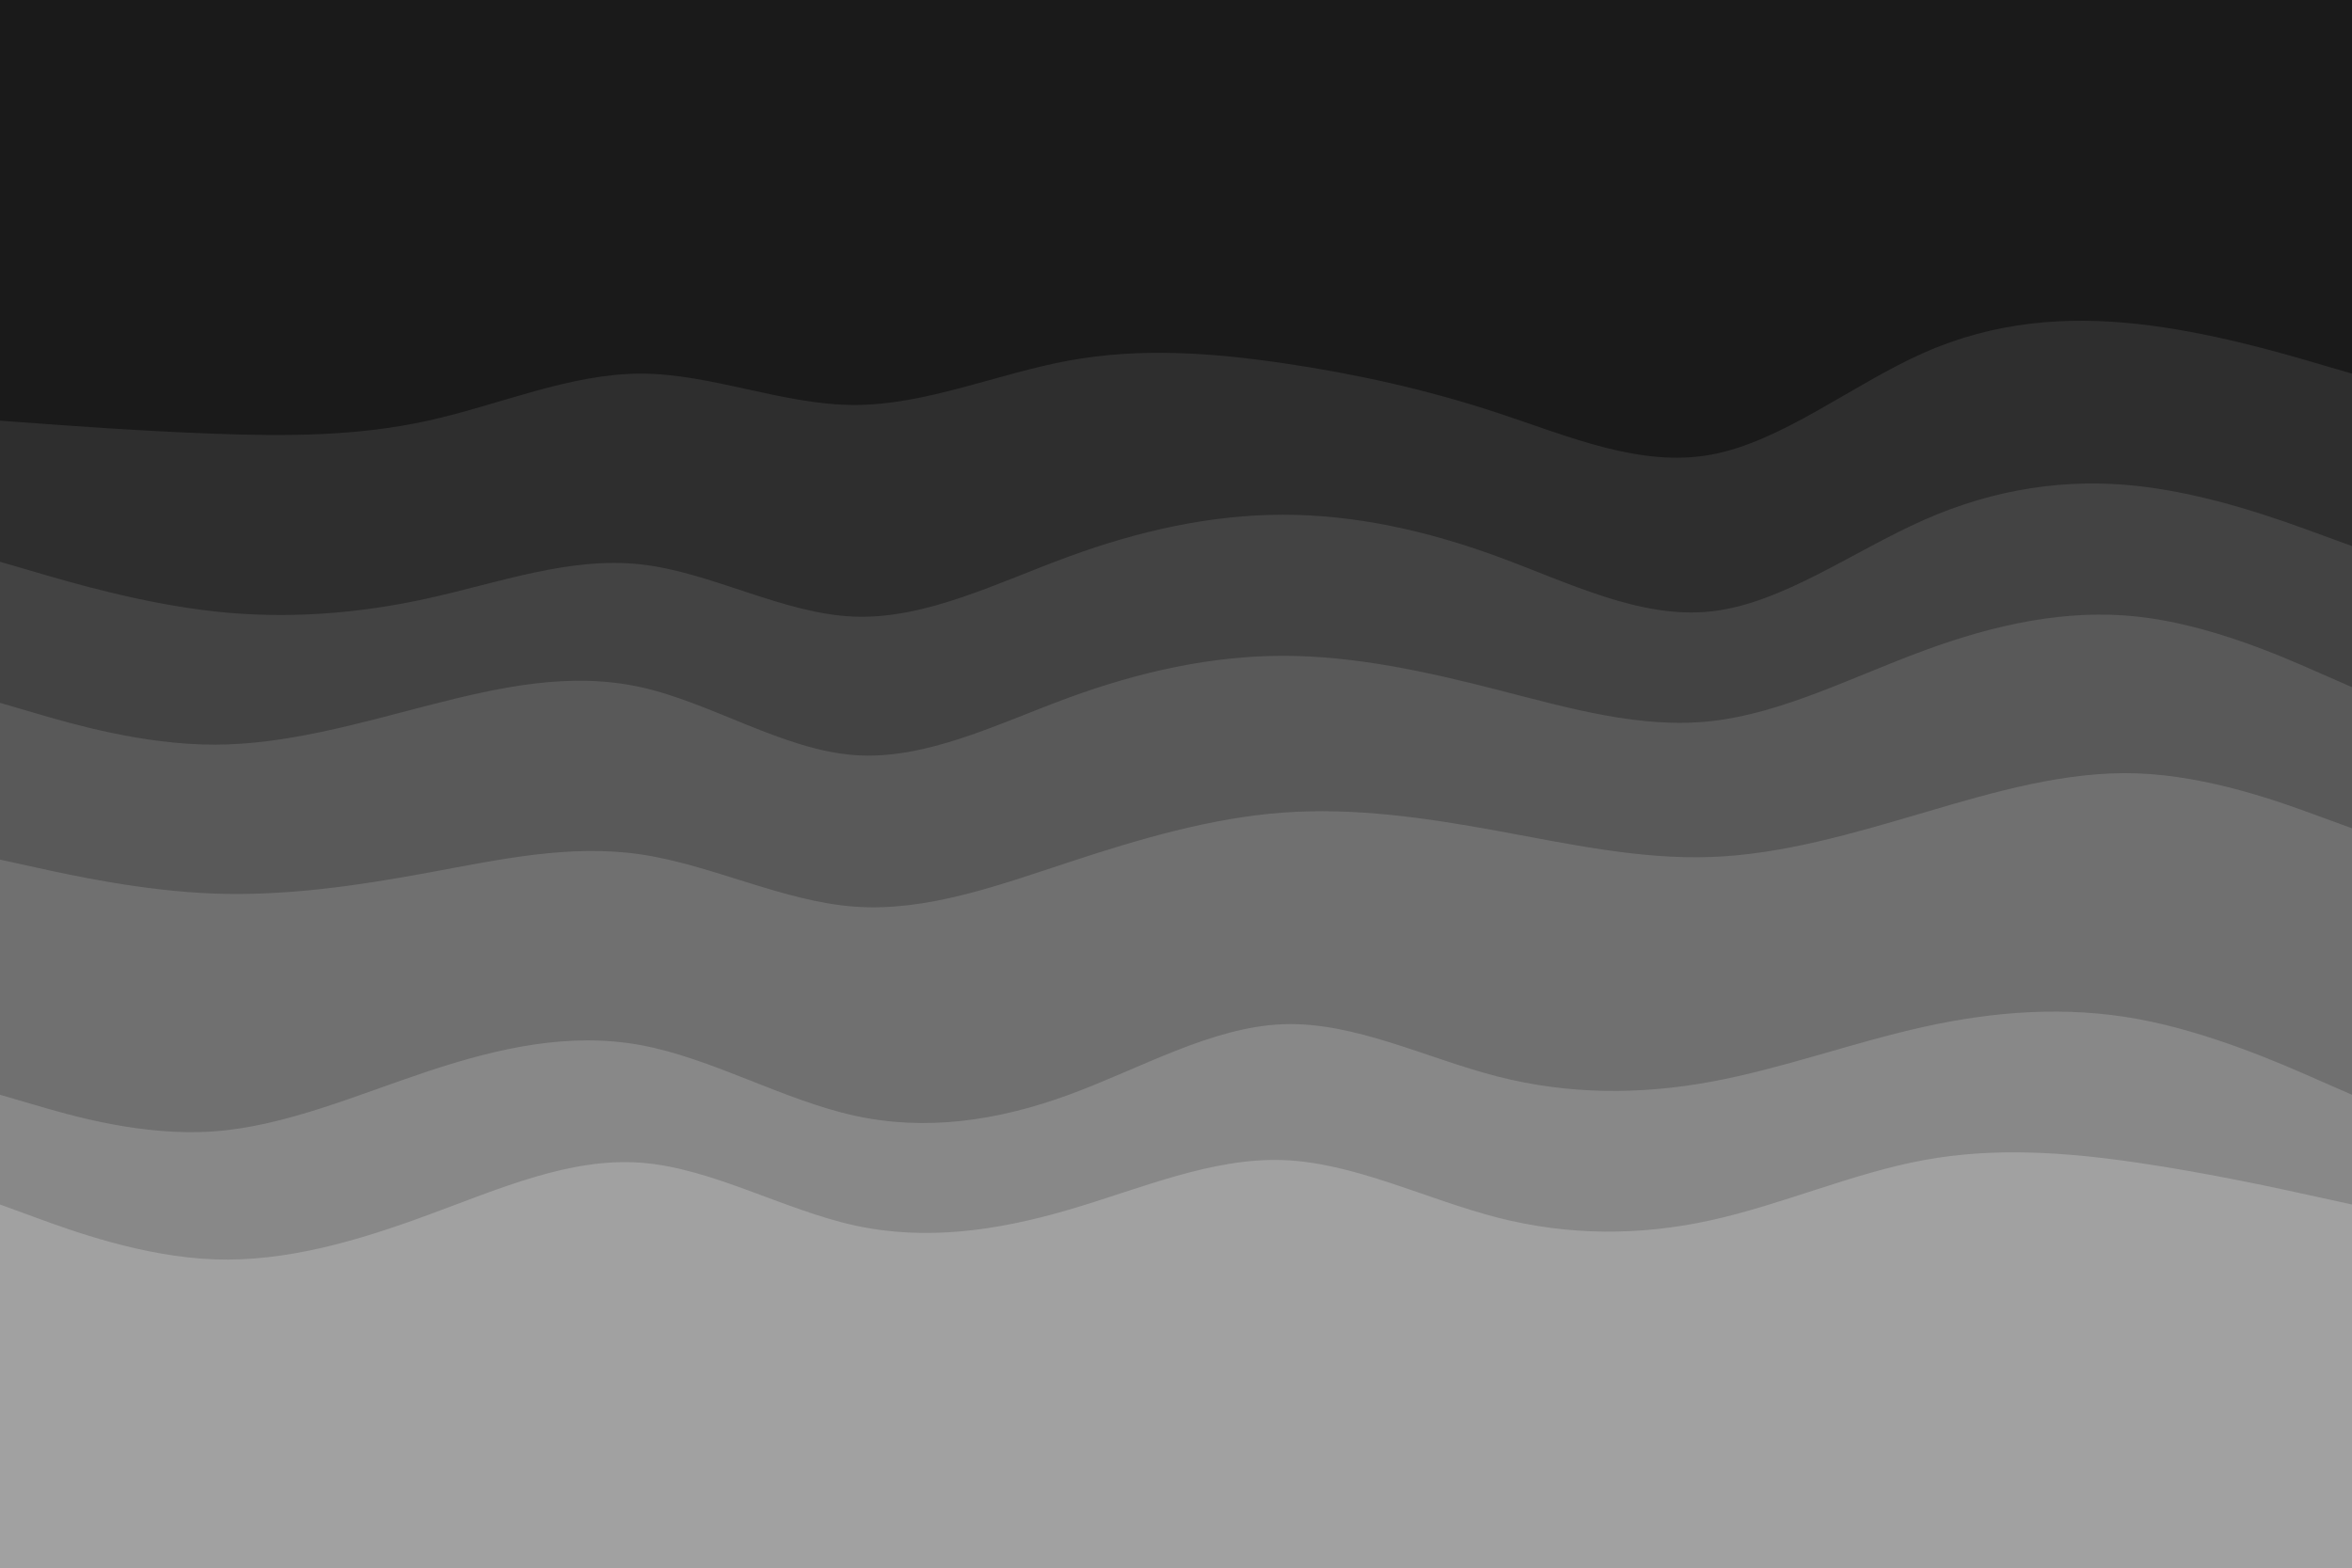
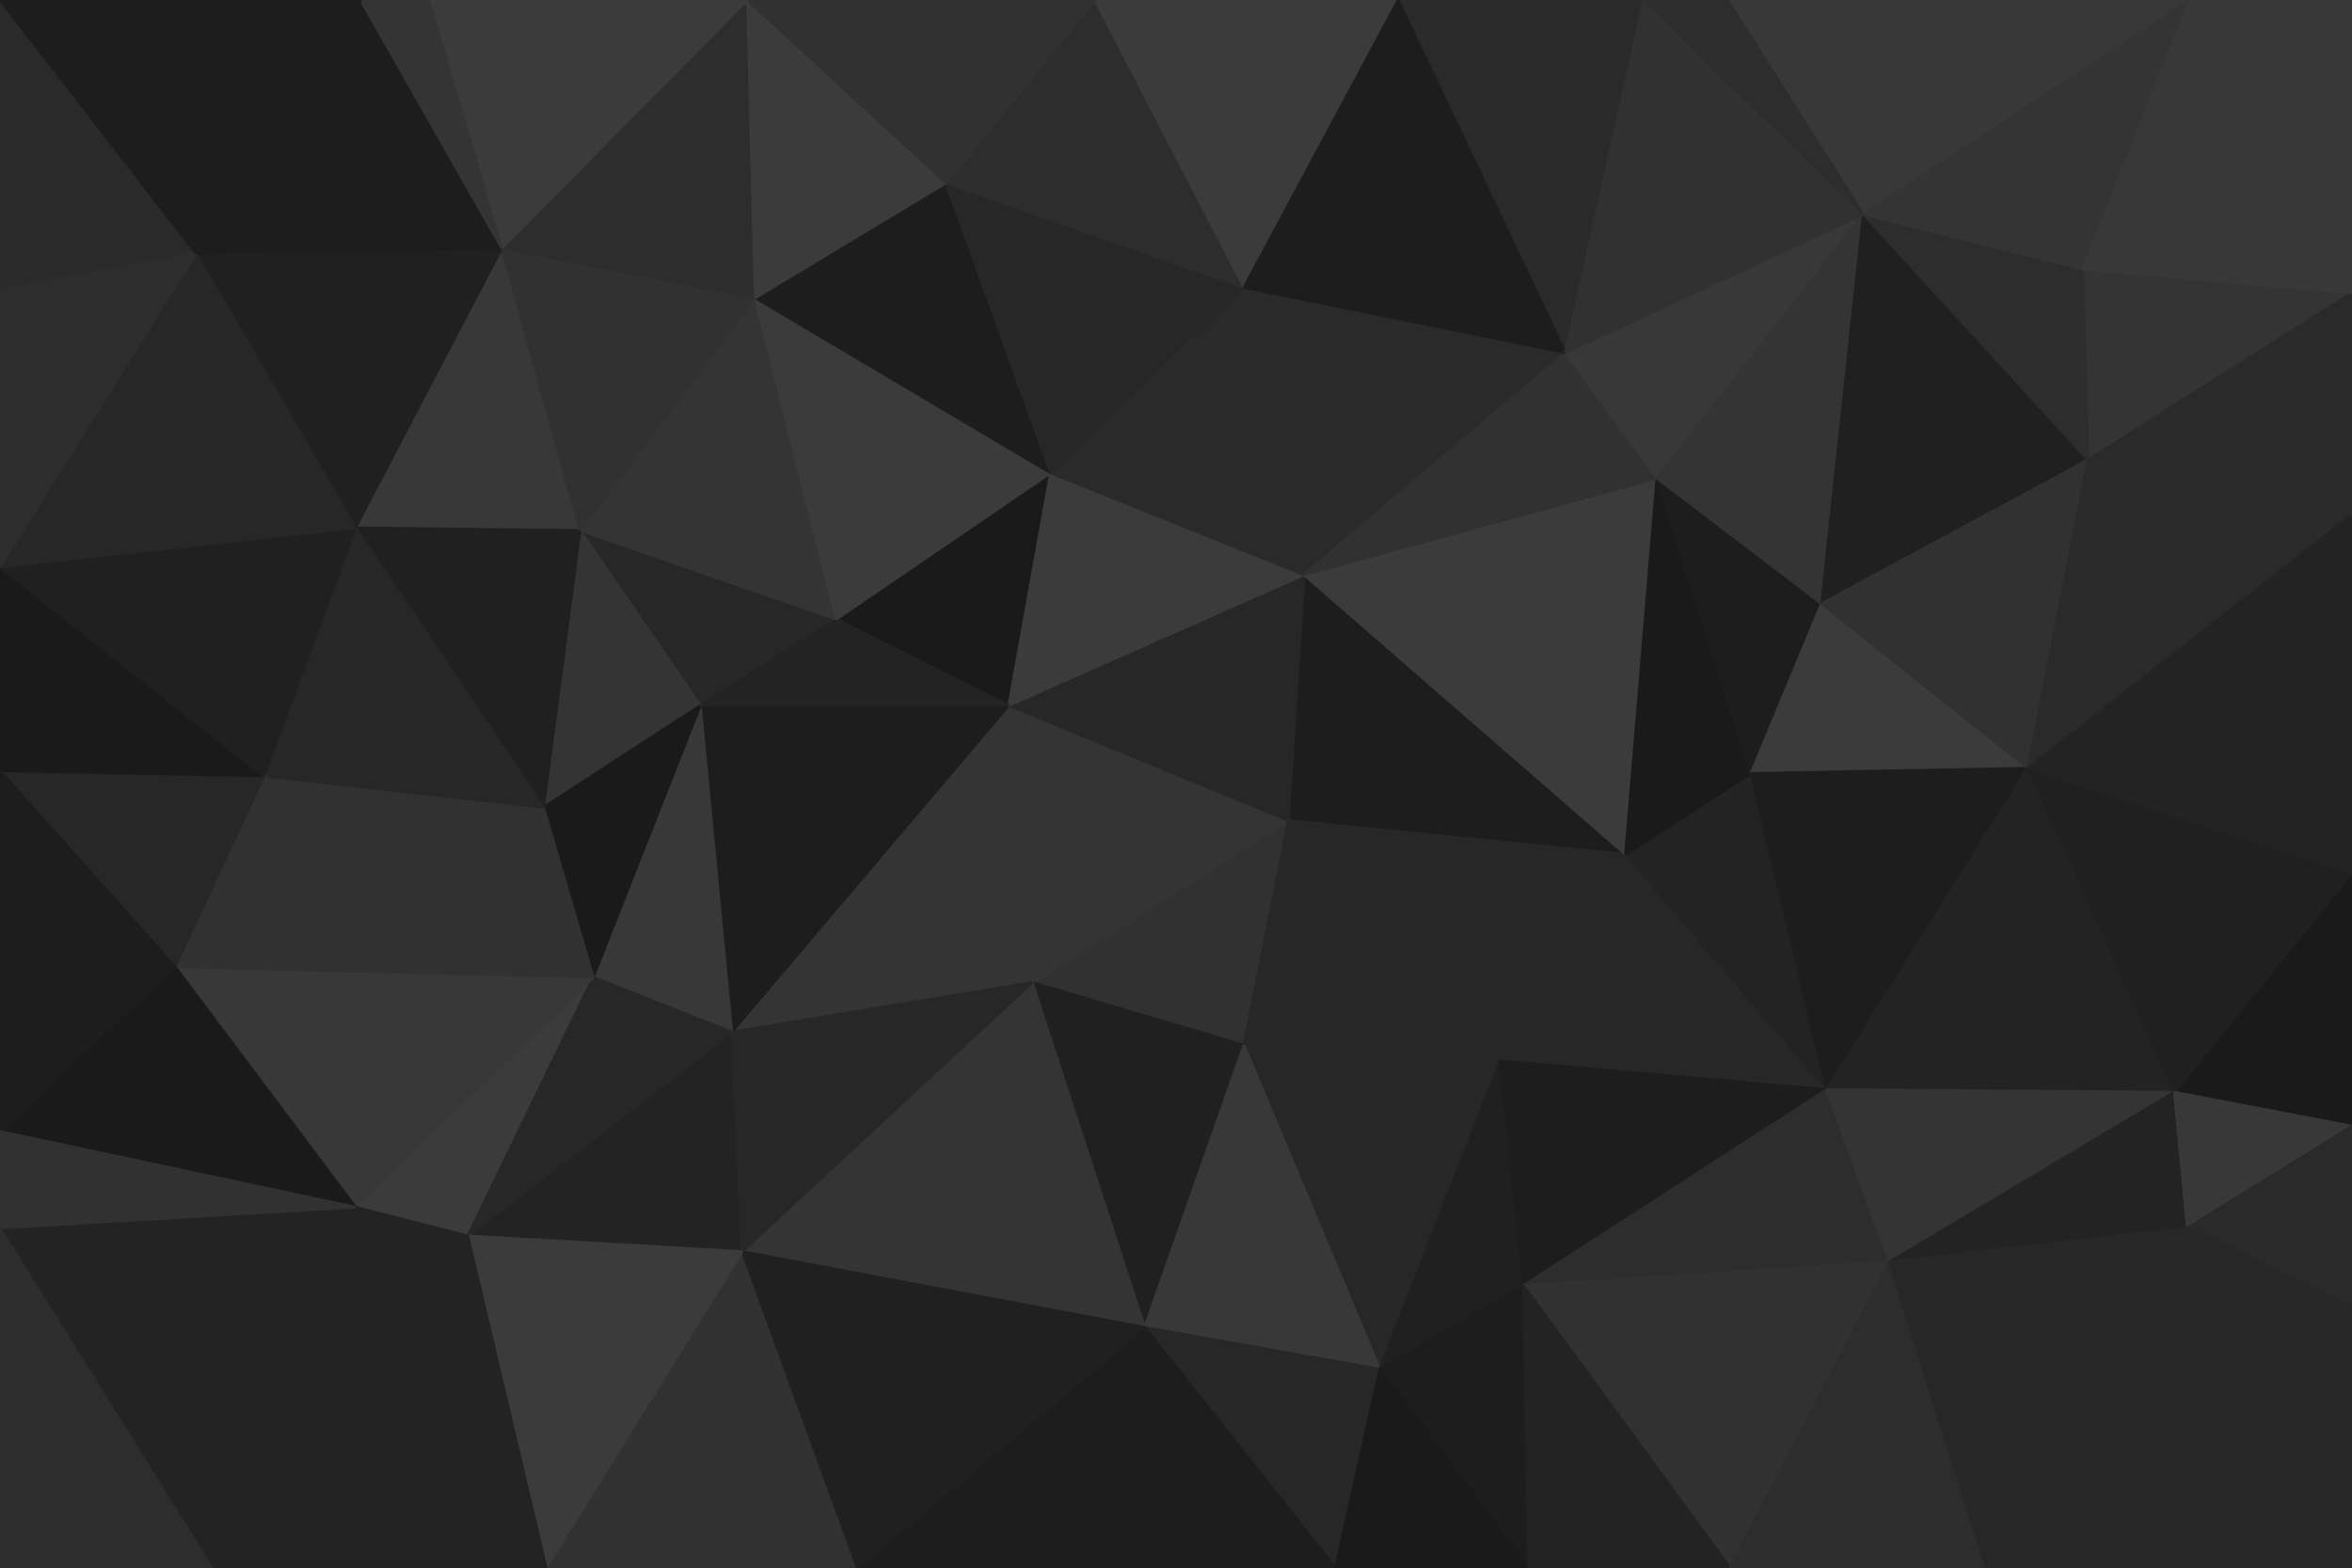
<svg xmlns="http://www.w3.org/2000/svg" id="visual" viewBox="0 0 900 600" width="900" height="600" version="1.1">
-   <path d="M0 163L13.7 164C27.3 165 54.7 167 82 168C109.3 169 136.7 169 163.8 163C191 157 218 145 245.2 145C272.3 145 299.7 157 327 157C354.3 157 381.7 145 409 140C436.3 135 463.7 137 491 141C518.3 145 545.7 151 573 160C600.3 169 627.7 181 654.8 176C682 171 709 149 736.2 137C763.3 125 790.7 123 818 126C845.3 129 872.7 137 886.3 141L900 145L900 0L886.3 0C872.7 0 845.3 0 818 0C790.7 0 763.3 0 736.2 0C709 0 682 0 654.8 0C627.7 0 600.3 0 573 0C545.7 0 518.3 0 491 0C463.7 0 436.3 0 409 0C381.7 0 354.3 0 327 0C299.7 0 272.3 0 245.2 0C218 0 191 0 163.8 0C136.7 0 109.3 0 82 0C54.7 0 27.3 0 13.7 0L0 0Z" fill="#1a1a1a" />
-   <path d="M0 217L13.7 221C27.3 225 54.7 233 82 236C109.3 239 136.7 237 163.8 231C191 225 218 215 245.2 218C272.3 221 299.7 237 327 238C354.3 239 381.7 225 409 215C436.3 205 463.7 199 491 199C518.3 199 545.7 205 573 215C600.3 225 627.7 239 654.8 236C682 233 709 213 736.2 201C763.3 189 790.7 185 818 188C845.3 191 872.7 201 886.3 206L900 211L900 143L886.3 139C872.7 135 845.3 127 818 124C790.7 121 763.3 123 736.2 135C709 147 682 169 654.8 174C627.7 179 600.3 167 573 158C545.7 149 518.3 143 491 139C463.7 135 436.3 133 409 138C381.7 143 354.3 155 327 155C299.7 155 272.3 143 245.2 143C218 143 191 155 163.8 161C136.7 167 109.3 167 82 166C54.7 165 27.3 163 13.7 162L0 161Z" fill="#2e2e2e" />
-   <path d="M0 271L13.7 275C27.3 279 54.7 287 82 287C109.3 287 136.7 279 163.8 272C191 265 218 259 245.2 265C272.3 271 299.7 289 327 291C354.3 293 381.7 279 409 269C436.3 259 463.7 253 491 253C518.3 253 545.7 259 573 266C600.3 273 627.7 281 654.8 278C682 275 709 261 736.2 251C763.3 241 790.7 235 818 238C845.3 241 872.7 253 886.3 259L900 265L900 209L886.3 204C872.7 199 845.3 189 818 186C790.7 183 763.3 187 736.2 199C709 211 682 231 654.8 234C627.7 237 600.3 223 573 213C545.7 203 518.3 197 491 197C463.7 197 436.3 203 409 213C381.7 223 354.3 237 327 236C299.7 235 272.3 219 245.2 216C218 213 191 223 163.8 229C136.7 235 109.3 237 82 234C54.7 231 27.3 223 13.7 219L0 215Z" fill="#434343" />
-   <path d="M0 331L13.7 334C27.3 337 54.7 343 82 344C109.3 345 136.7 341 163.8 336C191 331 218 325 245.2 329C272.3 333 299.7 347 327 349C354.3 351 381.7 341 409 332C436.3 323 463.7 315 491 313C518.3 311 545.7 315 573 320C600.3 325 627.7 331 654.8 330C682 329 709 321 736.2 313C763.3 305 790.7 297 818 298C845.3 299 872.7 309 886.3 314L900 319L900 263L886.3 257C872.7 251 845.3 239 818 236C790.7 233 763.3 239 736.2 249C709 259 682 273 654.8 276C627.7 279 600.3 271 573 264C545.7 257 518.3 251 491 251C463.7 251 436.3 257 409 267C381.7 277 354.3 291 327 289C299.7 287 272.3 269 245.2 263C218 257 191 263 163.8 270C136.7 277 109.3 285 82 285C54.7 285 27.3 277 13.7 273L0 269Z" fill="#595959" />
-   <path d="M0 421L13.7 425C27.3 429 54.7 437 82 435C109.3 433 136.7 421 163.8 412C191 403 218 397 245.2 402C272.3 407 299.7 423 327 429C354.3 435 381.7 431 409 421C436.3 411 463.7 395 491 394C518.3 393 545.7 407 573 414C600.3 421 627.7 421 654.8 416C682 411 709 401 736.2 395C763.3 389 790.7 387 818 392C845.3 397 872.7 409 886.3 415L900 421L900 317L886.3 312C872.7 307 845.3 297 818 296C790.7 295 763.3 303 736.2 311C709 319 682 327 654.8 328C627.7 329 600.3 323 573 318C545.7 313 518.3 309 491 311C463.7 313 436.3 321 409 330C381.7 339 354.3 349 327 347C299.7 345 272.3 331 245.2 327C218 323 191 329 163.8 334C136.7 339 109.3 343 82 342C54.7 341 27.3 335 13.7 332L0 329Z" fill="#707070" />
-   <path d="M0 463L13.7 468C27.3 473 54.7 483 82 484C109.3 485 136.7 477 163.8 467C191 457 218 445 245.2 447C272.3 449 299.7 465 327 471C354.3 477 381.7 473 409 465C436.3 457 463.7 445 491 446C518.3 447 545.7 461 573 468C600.3 475 627.7 475 654.8 469C682 463 709 451 736.2 446C763.3 441 790.7 443 818 447C845.3 451 872.7 457 886.3 460L900 463L900 419L886.3 413C872.7 407 845.3 395 818 390C790.7 385 763.3 387 736.2 393C709 399 682 409 654.8 414C627.7 419 600.3 419 573 412C545.7 405 518.3 391 491 392C463.7 393 436.3 409 409 419C381.7 429 354.3 433 327 427C299.7 421 272.3 405 245.2 400C218 395 191 401 163.8 410C136.7 419 109.3 431 82 433C54.7 435 27.3 427 13.7 423L0 419Z" fill="#888888" />
-   <path d="M0 601L13.7 601C27.3 601 54.7 601 82 601C109.3 601 136.7 601 163.8 601C191 601 218 601 245.2 601C272.3 601 299.7 601 327 601C354.3 601 381.7 601 409 601C436.3 601 463.7 601 491 601C518.3 601 545.7 601 573 601C600.3 601 627.7 601 654.8 601C682 601 709 601 736.2 601C763.3 601 790.7 601 818 601C845.3 601 872.7 601 886.3 601L900 601L900 461L886.3 458C872.7 455 845.3 449 818 445C790.7 441 763.3 439 736.2 444C709 449 682 461 654.8 467C627.7 473 600.3 473 573 466C545.7 459 518.3 445 491 444C463.7 443 436.3 455 409 463C381.7 471 354.3 475 327 469C299.7 463 272.3 447 245.2 445C218 443 191 455 163.8 465C136.7 475 109.3 483 82 482C54.7 481 27.3 471 13.7 466L0 461Z" fill="#a1a1a1" />
+   <g stroke-width="1" stroke-linejoin="bevel">
+     <path d="M493 314L395 376L476 400Z" fill="#313131" stroke="#313131" />
+     <path d="M493 314L386 270L395 376Z" fill="#343434" stroke="#343434" />
+     <path d="M476 400L574 406L493 314Z" fill="#272727" stroke="#272727" />
+     <path d="M622 327L499 220L493 314Z" fill="#1d1d1d" stroke="#1d1d1d" />
+     <path d="M493 314L499 220L386 270Z" fill="#272727" stroke="#272727" />
+     <path d="M395 376L438 508L476 400Z" fill="#202020" stroke="#202020" />
+     <path d="M476 400L528 524L574 406Z" fill="#272727" stroke="#272727" />
+     <path d="M402 181L320 237L386 270Z" fill="#1a1a1a" stroke="#1a1a1a" />
+     <path d="M386 270L280 395L395 376Z" fill="#343434" stroke="#343434" />
+     <path d="M395 376L284 479L438 508Z" fill="#343434" stroke="#343434" />
+     <path d="M268 270L280 395L386 270Z" fill="#1d1d1d" stroke="#1d1d1d" />
+     <path d="M499 220L402 181L386 270Z" fill="#3b3b3b" stroke="#3b3b3b" />
+     <path d="M574 406L622 327L493 314Z" fill="#272727" stroke="#272727" />
+     <path d="M438 508L528 524L476 400Z" fill="#383838" stroke="#383838" />
+     <path d="M574 406L699 417L622 327Z" fill="#272727" stroke="#272727" />
+     <path d="M222 203L268 270L320 237Z" fill="#272727" stroke="#272727" />
+     <path d="M320 237L268 270L386 270Z" fill="#232323" stroke="#232323" />
+     <path d="M528 524L583 492L574 406Z" fill="#202020" stroke="#202020" />
+     <path d="M179 473L284 479L280 395Z" fill="#232323" stroke="#232323" />
+     <path d="M280 395L284 479L395 376Z" fill="#272727" stroke="#272727" />
+     <path d="M268 270L227 374L280 395Z" fill="#383838" stroke="#383838" />
+     <path d="M699 417L670 296L622 327Z" fill="#232323" stroke="#232323" />
+     <path d="M622 327L634 183L499 220Z" fill="#3b3b3b" stroke="#3b3b3b" />
+     <path d="M599 135L476 110L499 220Z" fill="#2a2a2a" stroke="#2a2a2a" />
+     <path d="M499 220L476 110L402 181Z" fill="#2a2a2a" stroke="#2a2a2a" />
+     <path d="M289 114L222 203L320 237Z" fill="#343434" stroke="#343434" />
+     <path d="M222 203L208 309L268 270Z" fill="#343434" stroke="#343434" />
+     <path d="M268 270L208 309L227 374Z" fill="#1a1a1a" stroke="#1a1a1a" />
+     <path d="M670 296L634 183L622 327Z" fill="#1a1a1a" stroke="#1a1a1a" />
+     <path d="M438 508L511 600L528 524Z" fill="#272727" stroke="#272727" />
+     <path d="M528 524L585 600L583 492Z" fill="#1d1d1d" stroke="#1d1d1d" />
+     <path d="M328 600L436 600L438 508Z" fill="#1d1d1d" stroke="#1d1d1d" />
+     <path d="M436 600L511 600L438 508Z" fill="#1d1d1d" stroke="#1d1d1d" />
+     <path d="M583 492L699 417L574 406Z" fill="#1d1d1d" stroke="#1d1d1d" />
+     <path d="M723 483L699 417L583 492Z" fill="#2d2d2d" stroke="#2d2d2d" />
+     <path d="M634 183L599 135L499 220Z" fill="#313131" stroke="#313131" />
+     <path d="M289 114L320 237L402 181Z" fill="#3b3b3b" stroke="#3b3b3b" />
+     <path d="M670 296L697 231L634 183Z" fill="#1d1d1d" stroke="#1d1d1d" />
+     <path d="M634 183L713 82L599 135Z" fill="#383838" stroke="#383838" />
+     <path d="M776 294L697 231L670 296Z" fill="#3b3b3b" stroke="#3b3b3b" />
+     <path d="M209 600L328 600L284 479Z" fill="#313131" stroke="#313131" />
+     <path d="M284 479L328 600L438 508Z" fill="#202020" stroke="#202020" />
+     <path d="M362 70L289 114L402 181Z" fill="#1d1d1d" stroke="#1d1d1d" />
+     <path d="M511 600L585 600L528 524Z" fill="#1a1a1a" stroke="#1a1a1a" />
+     <path d="M476 110L362 70L402 181Z" fill="#272727" stroke="#272727" />
+     <path d="M419 0L362 70L476 110Z" fill="#2d2d2d" stroke="#2d2d2d" />
+     <path d="M136 462L179 473L227 374Z" fill="#3b3b3b" stroke="#3b3b3b" />
+     <path d="M227 374L179 473L280 395Z" fill="#272727" stroke="#272727" />
+     <path d="M136 462L227 374L67 370Z" fill="#383838" stroke="#383838" />
+     <path d="M662 600L723 483L583 492Z" fill="#313131" stroke="#313131" />
+     <path d="M699 417L776 294L670 296Z" fill="#1d1d1d" stroke="#1d1d1d" />
+     <path d="M585 600L662 600L583 492Z" fill="#232323" stroke="#232323" />
+     <path d="M101 297L227 374L208 309Z" fill="#313131" stroke="#313131" />
+     <path d="M179 473L209 600L284 479Z" fill="#3b3b3b" stroke="#3b3b3b" />
+     <path d="M832 418L776 294L699 417Z" fill="#232323" stroke="#232323" />
+     <path d="M629 0L535 0L599 135Z" fill="#2a2a2a" stroke="#2a2a2a" />
+     <path d="M192 95L136 202L222 203Z" fill="#383838" stroke="#383838" />
+     <path d="M222 203L136 202L208 309Z" fill="#202020" stroke="#202020" />
+     <path d="M192 95L222 203L289 114Z" fill="#313131" stroke="#313131" />
+     <path d="M81 600L209 600L179 473Z" fill="#232323" stroke="#232323" />
+     <path d="M136 202L101 297L208 309Z" fill="#272727" stroke="#272727" />
+     <path d="M535 0L419 0L476 110Z" fill="#3b3b3b" stroke="#3b3b3b" />
+     <path d="M286 0L192 95L289 114Z" fill="#2d2d2d" stroke="#2d2d2d" />
+     <path d="M286 0L289 114L362 70Z" fill="#3b3b3b" stroke="#3b3b3b" />
+     <path d="M599 135L535 0L476 110Z" fill="#1d1d1d" stroke="#1d1d1d" />
+     <path d="M713 82L634 183L697 231Z" fill="#343434" stroke="#343434" />
+     <path d="M799 176L713 82L697 231Z" fill="#202020" stroke="#202020" />
+     <path d="M101 297L67 370L227 374Z" fill="#313131" stroke="#313131" />
+     <path d="M136 462L81 600L179 473Z" fill="#232323" stroke="#232323" />
+     <path d="M0 295L67 370L101 297Z" fill="#272727" stroke="#272727" />
+     <path d="M419 0L286 0L362 70Z" fill="#313131" stroke="#313131" />
+     <path d="M723 483L832 418L699 417Z" fill="#343434" stroke="#343434" />
+     <path d="M776 294L799 176L697 231Z" fill="#313131" stroke="#313131" />
+     <path d="M837 470L832 418L723 483Z" fill="#232323" stroke="#232323" />
+     <path d="M900 197L799 176L776 294Z" fill="#2a2a2a" stroke="#2a2a2a" />
+     <path d="M713 82L629 0L599 135Z" fill="#313131" stroke="#313131" />
+     <path d="M662 600L760 600L723 483Z" fill="#2d2d2d" stroke="#2d2d2d" />
+     <path d="M760 600L837 470L723 483Z" fill="#272727" stroke="#272727" />
+     <path d="M838 0L661 0L713 82Z" fill="#383838" stroke="#383838" />
+     <path d="M713 82L661 0L629 0Z" fill="#2d2d2d" stroke="#2d2d2d" />
+     <path d="M900 112L797 103L799 176Z" fill="#343434" stroke="#343434" />
+     <path d="M799 176L797 103L713 82Z" fill="#2d2d2d" stroke="#2d2d2d" />
+     <path d="M0 470L81 600L136 462Z" fill="#232323" stroke="#232323" />
+     <path d="M192 95L75 97L136 202Z" fill="#202020" stroke="#202020" />
+     <path d="M0 217L0 295L101 297Z" fill="#1a1a1a" stroke="#1a1a1a" />
+     <path d="M138 0L75 97L192 95Z" fill="#1d1d1d" stroke="#1d1d1d" />
+     <path d="M286 0L164 0L192 95Z" fill="#3b3b3b" stroke="#3b3b3b" />
+     <path d="M0 217L101 297L136 202Z" fill="#202020" stroke="#202020" />
+     <path d="M67 370L0 433L136 462Z" fill="#1a1a1a" stroke="#1a1a1a" />
+     <path d="M900 431L900 334L832 418Z" fill="#1a1a1a" stroke="#1a1a1a" />
+     <path d="M832 418L900 334L776 294Z" fill="#202020" stroke="#202020" />
+     <path d="M0 295L0 433L67 370Z" fill="#1d1d1d" stroke="#1d1d1d" />
+     <path d="M837 470L900 431L832 418Z" fill="#383838" stroke="#383838" />
+     <path d="M900 500L900 431L837 470Z" fill="#2a2a2a" stroke="#2a2a2a" />
+     <path d="M0 433L0 470L136 462Z" fill="#313131" stroke="#313131" />
+     <path d="M75 97L0 217L136 202Z" fill="#272727" stroke="#272727" />
+     <path d="M164 0L138 0L192 95Z" fill="#343434" stroke="#343434" />
+     <path d="M900 600L900 500L837 470Z" fill="#272727" stroke="#272727" />
+     <path d="M900 334L900 197L776 294Z" fill="#232323" stroke="#232323" />
+     <path d="M0 0L0 111L75 97Z" fill="#2a2a2a" stroke="#2a2a2a" />
+     <path d="M75 97L0 111L0 217Z" fill="#2d2d2d" stroke="#2d2d2d" />
+     <path d="M900 197L900 112L799 176Z" fill="#2a2a2a" stroke="#2a2a2a" />
+     <path d="M797 103L838 0L713 82Z" fill="#343434" stroke="#343434" />
+     <path d="M0 470L0 600L81 600Z" fill="#2d2d2d" stroke="#2d2d2d" />
+     <path d="M760 600L900 600L837 470Z" fill="#272727" stroke="#272727" />
+     <path d="M900 112L838 0L797 103Z" fill="#383838" stroke="#383838" />
+     <path d="M138 0L0 0L75 97Z" fill="#1d1d1d" stroke="#1d1d1d" />
+     <path d="M900 112L900 0L838 0Z" fill="#383838" stroke="#383838" />
+   </g>
</svg>
